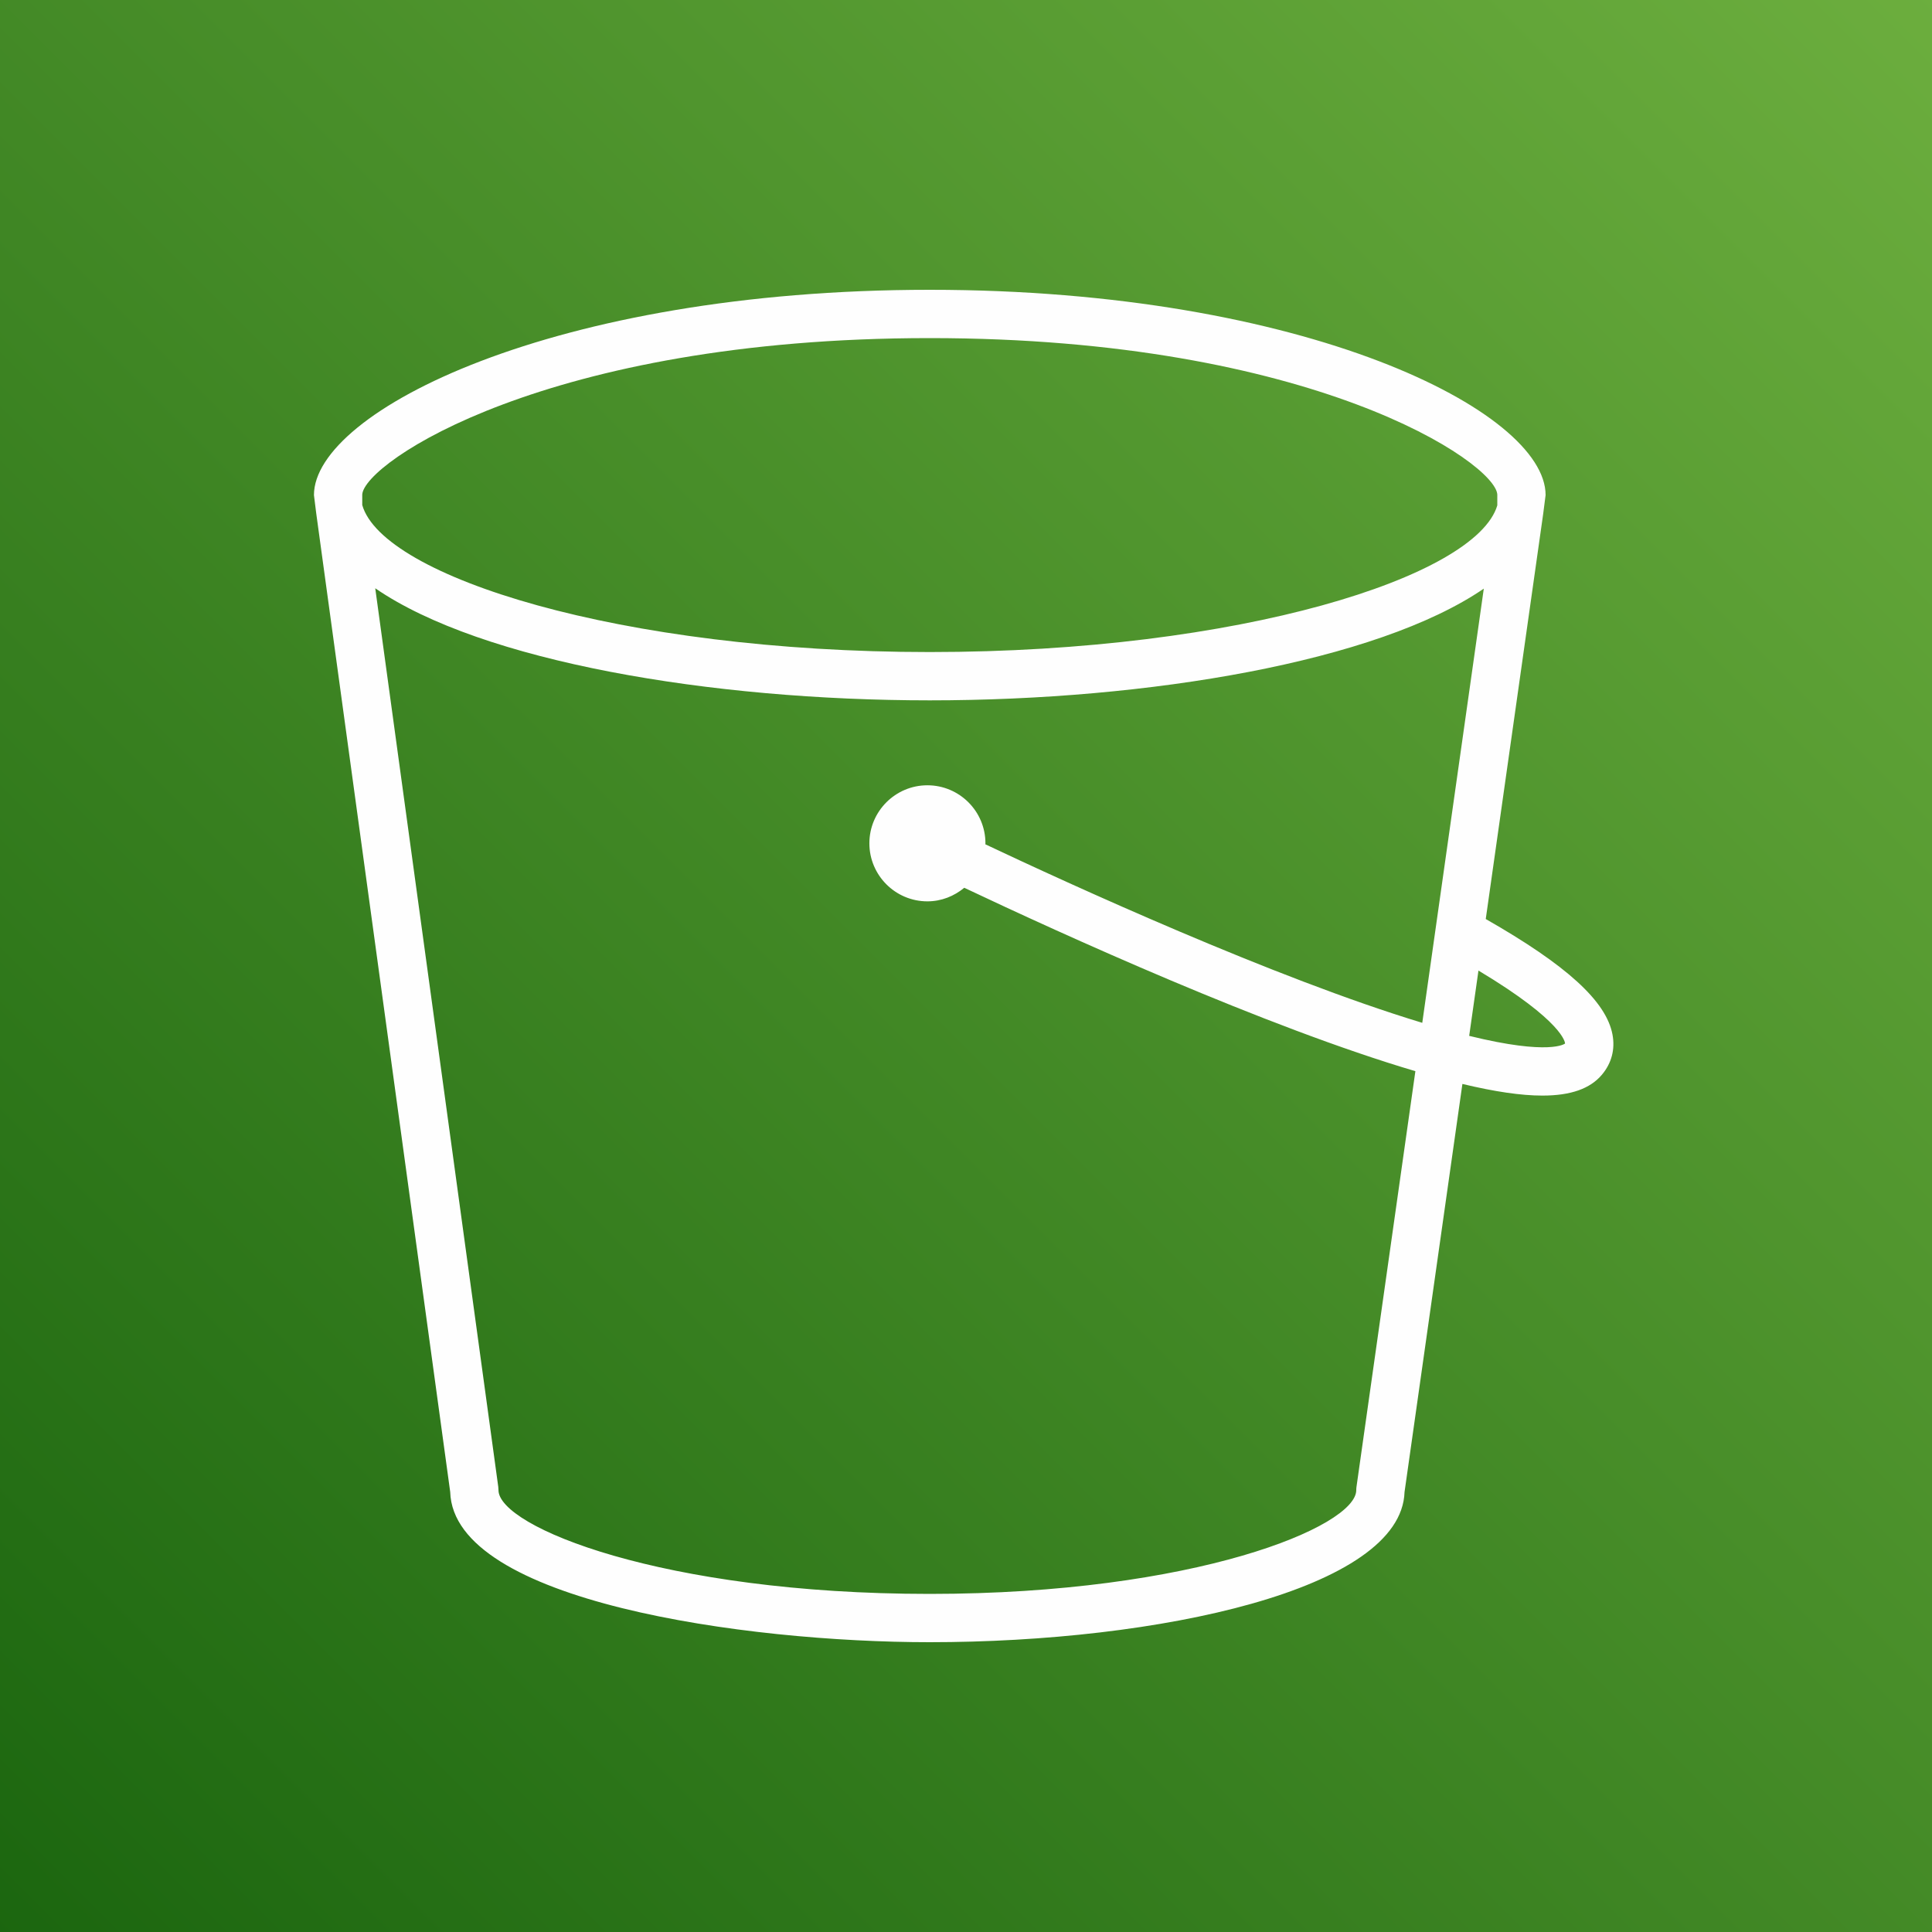
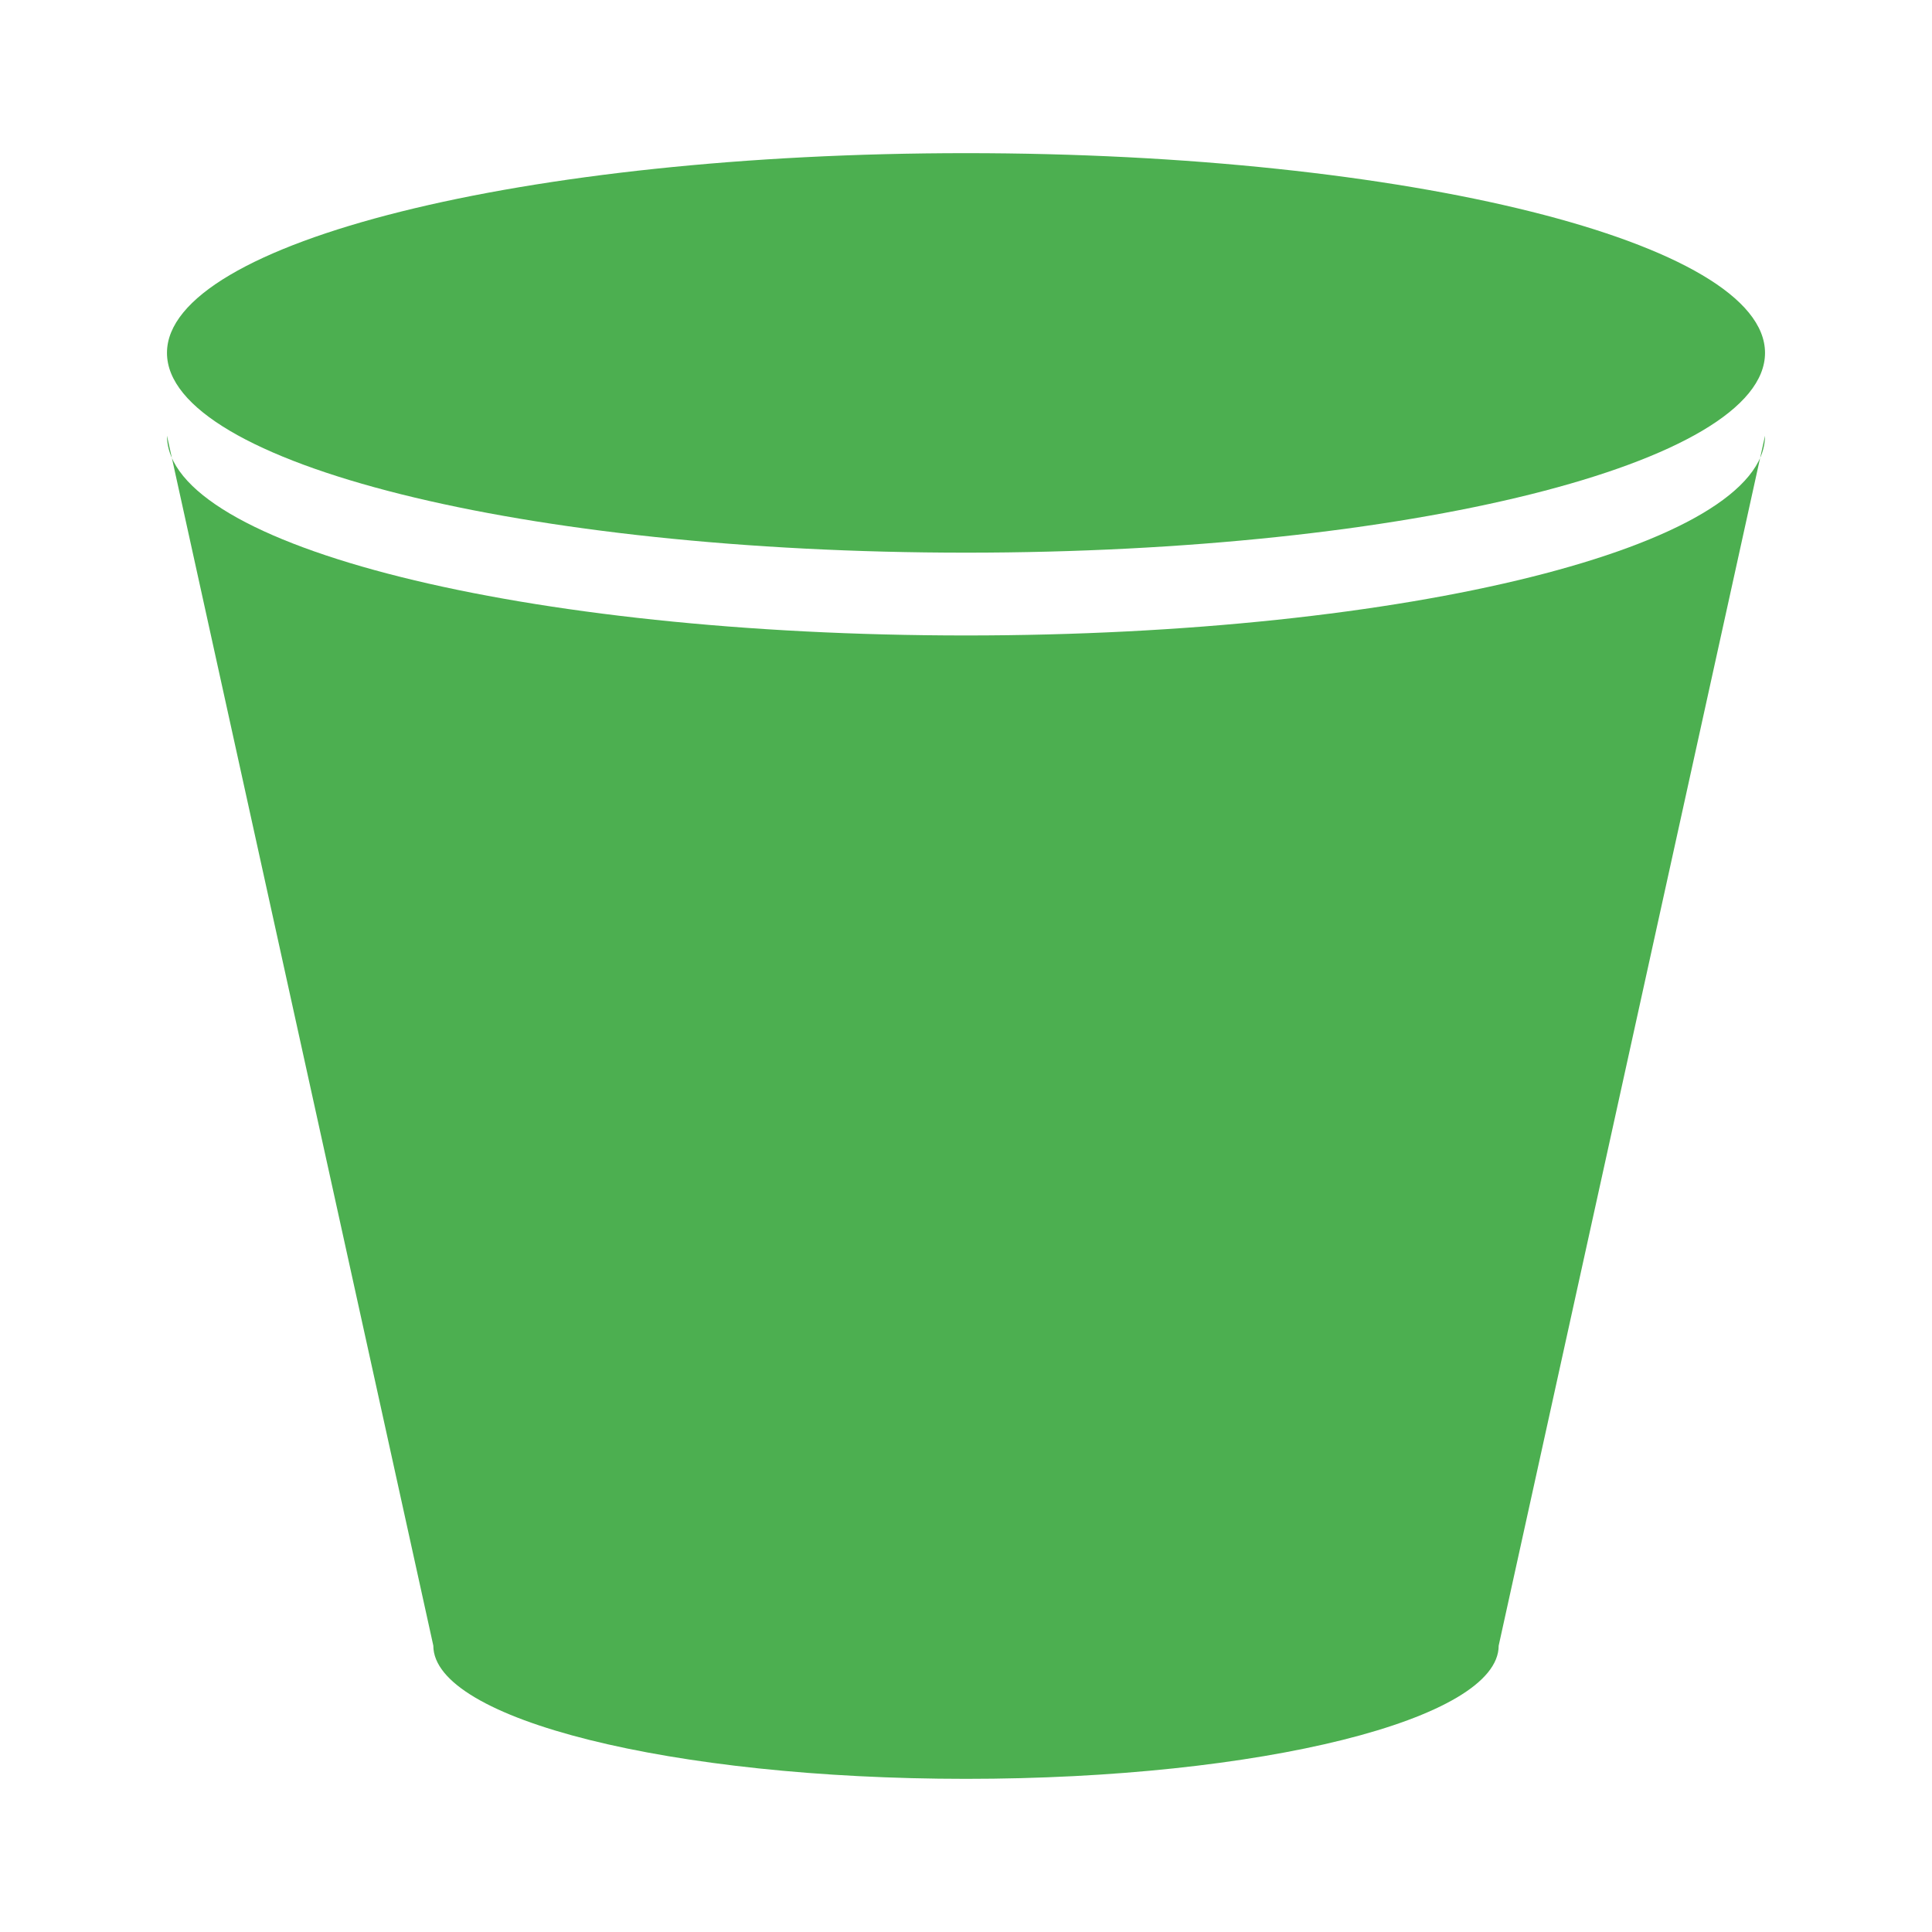
- <svg xmlns="http://www.w3.org/2000/svg" width="80px" height="80px" viewBox="0 0 80 80" version="1.1">
-   <defs>
-     <linearGradient x1="0%" y1="100%" x2="100%" y2="0%" id="linearGradient-1">
-       <stop stop-color="#1B660F" offset="0%" />
-       <stop stop-color="#6CAE3E" offset="100%" />
-     </linearGradient>
-   </defs>
-   <g id="Icon-Architecture/64/Arch_Amazon-Simple-Storage-Service_64" stroke="none" stroke-width="1" fill="none" fill-rule="evenodd">
-     <g id="Rectangle" fill="url(#linearGradient-1)">
-       <rect x="0" y="0" width="80" height="80" />
-     </g>
-     <g id="Icon-Service/64/Amazon-Simple-Storage-Service_64" transform="translate(8, 8)" fill="#fefefe">
-       <path d="M52.836,34.893 L53.22,32.189 C56.761,34.31 56.807,35.186 56.806,35.21 C56.8,35.215 56.196,35.719 52.836,34.893 L52.836,34.893 Z M50.893,34.353 C44.773,32.501 36.25,28.591 32.801,26.961 C32.801,26.947 32.805,26.934 32.805,26.92 C32.805,25.595 31.727,24.517 30.401,24.517 C29.077,24.517 27.999,25.595 27.999,26.92 C27.999,28.245 29.077,29.323 30.401,29.323 C30.983,29.323 31.511,29.106 31.928,28.761 C35.986,30.682 44.443,34.535 50.608,36.355 L48.17,53.561 C48.163,53.608 48.16,53.655 48.16,53.702 C48.16,55.217 41.453,58 30.494,58 C19.419,58 12.641,55.217 12.641,53.702 C12.641,53.656 12.638,53.611 12.632,53.566 L7.538,16.359 C11.947,19.394 21.43,21 30.5,21 C39.556,21 49.023,19.4 53.441,16.374 L50.893,34.353 Z M7,12.478 C7.072,11.162 14.634,6 30.5,6 C46.364,6 53.927,11.161 54,12.478 L54,12.927 C53.13,15.878 43.33,19 30.5,19 C17.648,19 7.843,15.868 7,12.913 L7,12.478 Z M56,12.5 C56,9.035 46.066,4 30.5,4 C14.934,4 5,9.035 5,12.5 L5.094,13.254 L10.642,53.778 C10.775,58.31 22.861,60 30.494,60 C39.966,60 50.029,57.822 50.159,53.781 L52.555,36.884 C53.888,37.203 54.985,37.366 55.866,37.366 C57.049,37.366 57.849,37.077 58.334,36.499 C58.732,36.025 58.884,35.451 58.77,34.84 C58.511,33.456 56.868,31.964 53.522,30.055 L55.898,13.293 L56,12.5 Z" id="Amazon-Simple-Storage-Service-Icon_64_Squid" />
-     </g>
-   </g>
+ <svg xmlns="http://www.w3.org/2000/svg" viewBox="0 0 70 70" xml:space="preserve">
+   <path d="m63.95 15.786c0 4.006-12.963 7.238-28.949 7.238-15.988 0-28.951-3.232-28.951-7.238l9.65 43.839c0 2.672 8.637 4.826 19.301 4.826 10.662 0 19.299-2.154 19.299-4.826l9.65-43.839z" clip-rule="evenodd" fill="#4caf50" fill-rule="evenodd" />
+   <path d="m63.95 12.786c0-4.004-12.963-7.237-28.949-7.237-15.988 0-28.951 3.233-28.951 7.237 0 4.006 12.963 7.238 28.951 7.238 15.986 0 28.949-3.232 28.949-7.238z" clip-rule="evenodd" fill="#4caf50" fill-rule="evenodd" />
</svg>
